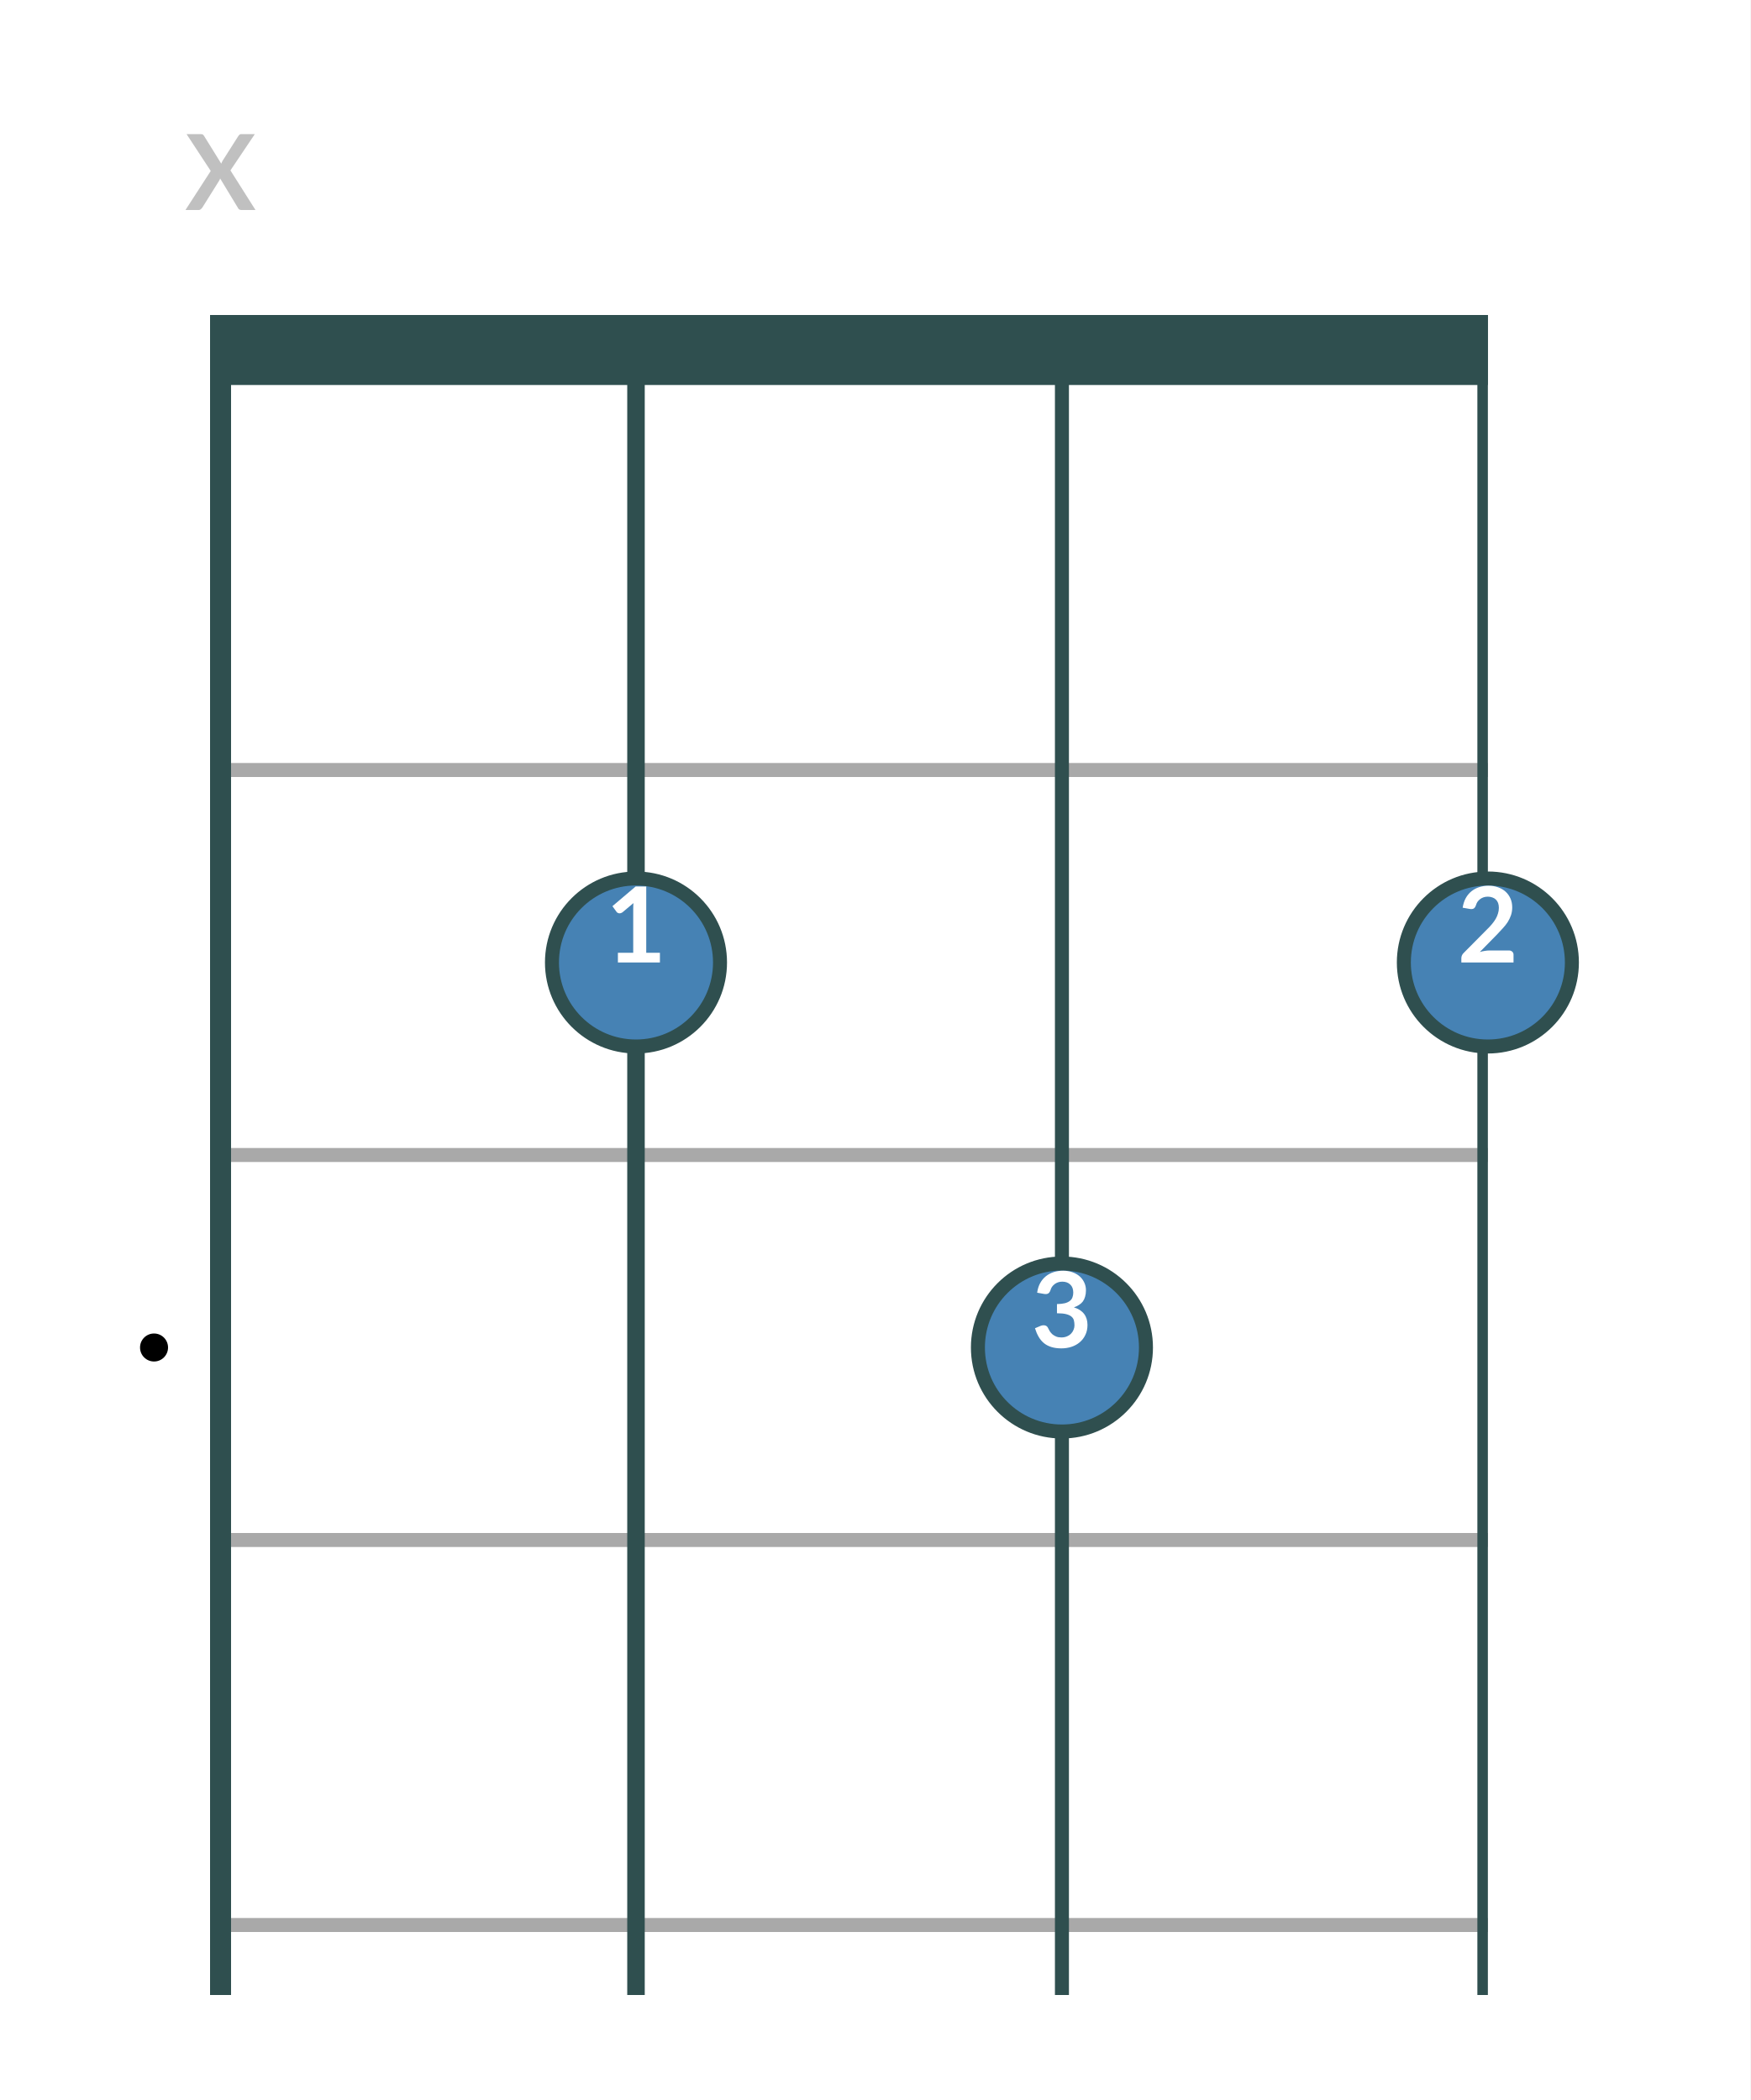
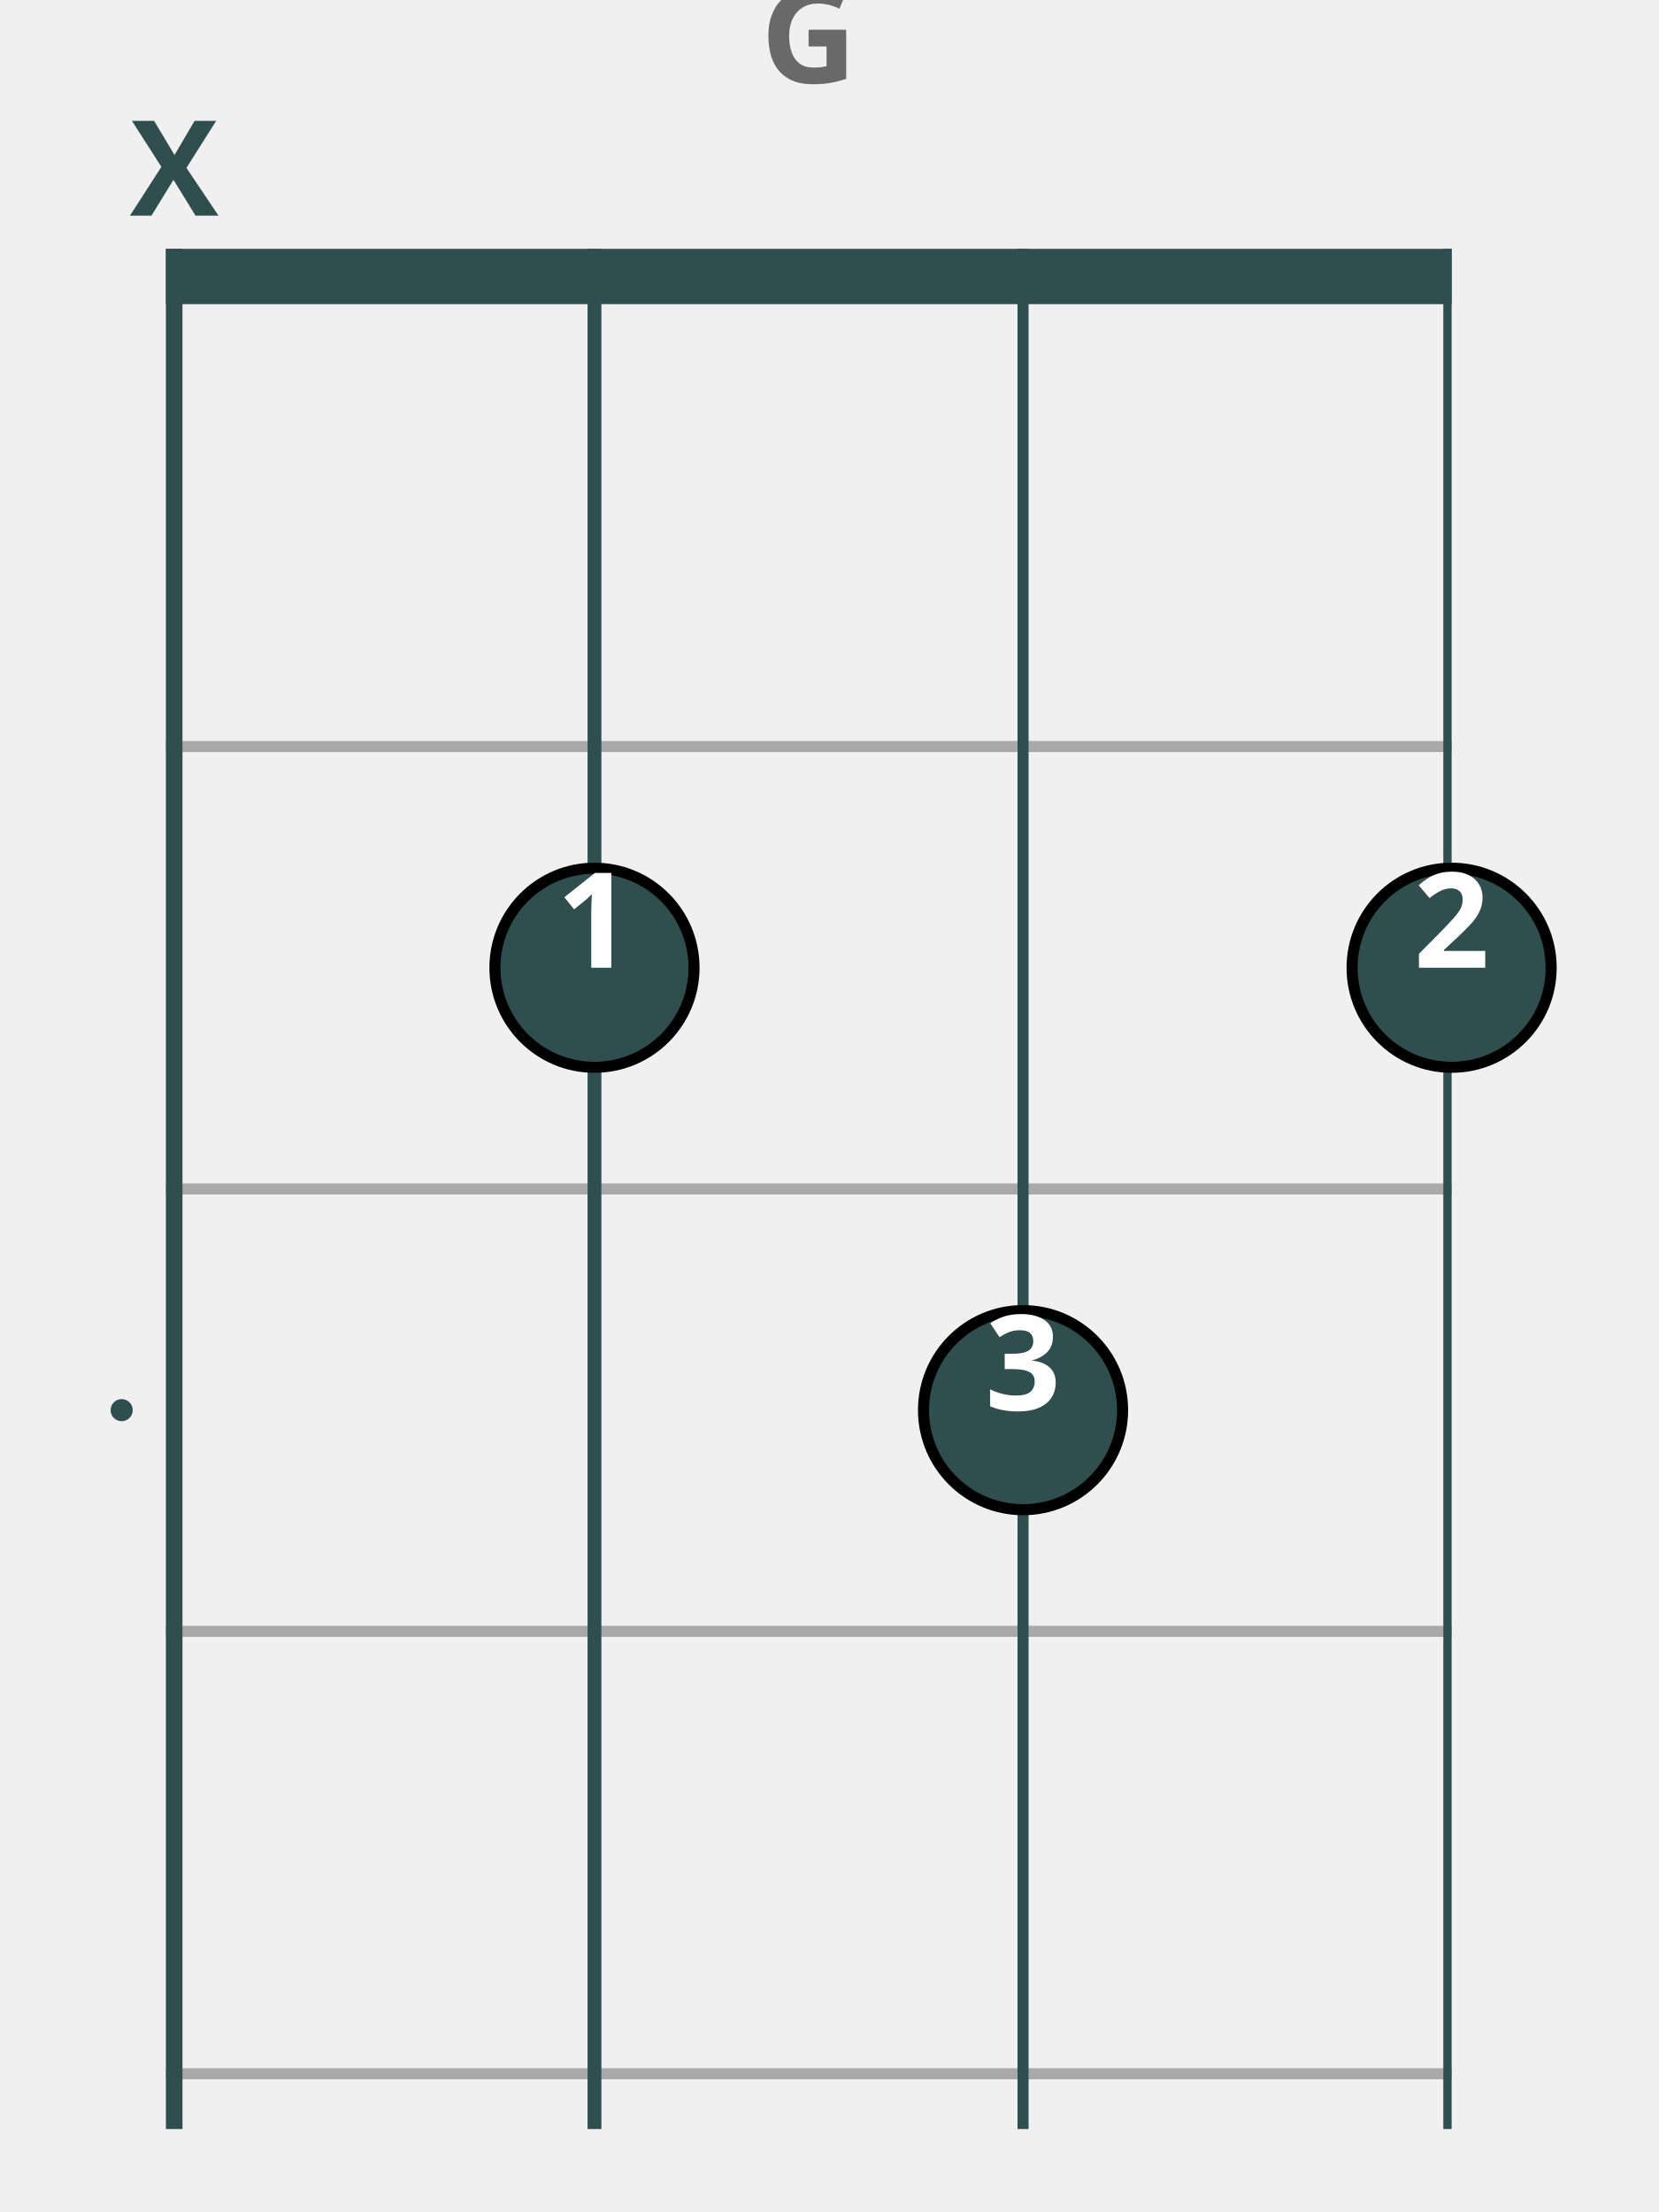
- <svg xmlns="http://www.w3.org/2000/svg" width="250" height="300" baseProfile="full" version="1.1">
+ <svg xmlns="http://www.w3.org/2000/svg" baseProfile="full" height="400" version="1.1" width="300">
  <defs />
-   <rect fill="white" x="0" y="0" width="250" height="300" />
-   <line stroke="darkgray" stroke-width="2" x1="30" y1="110.0" x2="212.5" y2="110.0" />
-   <line stroke="darkgray" stroke-width="2" x1="30" y1="165.0" x2="212.5" y2="165.0" />
-   <line stroke="darkgray" stroke-width="2" x1="30" y1="220.0" x2="212.5" y2="220.0" />
-   <line stroke="darkgray" stroke-width="2" x1="30" y1="275.0" x2="212.5" y2="275.0" />
-   <circle fill="black" cx="22" cy="192.5" r="2" />
-   <line stroke="darkslategray" stroke-width="3.0" x1="31.5" y1="45.0" x2="31.5" y2="285.0" />
-   <text font-family="Lato" font-size="15" font-weight="bold" fill="silver" text-anchor="middle" alignment-baseline="middle" x="31.5" y="30.0">X</text>
-   <line stroke="darkslategray" stroke-width="2.5" x1="90.833" y1="45.0" x2="90.833" y2="285.0" />
-   <line stroke="darkslategray" stroke-width="2.0" x1="151.667" y1="45.0" x2="151.667" y2="285.0" />
-   <line stroke="darkslategray" stroke-width="1.5" x1="211.75" y1="45.0" x2="211.75" y2="285.0" />
-   <line stroke="darkslategray" stroke-width="10" x1="30" y1="50.0" x2="212.5" y2="50.0" />
-   <circle fill="steelblue" stroke="darkslategray" stroke-width="2" cx="90.833" cy="137.5" r="12" />
-   <text font-family="Lato" font-size="15" font-weight="bold" fill="white" text-anchor="middle" alignment-baseline="central" x="90.833" y="137.5">1</text>
-   <circle fill="steelblue" stroke="darkslategray" stroke-width="2" cx="151.667" cy="192.5" r="12" />
-   <text font-family="Lato" font-size="15" font-weight="bold" fill="white" text-anchor="middle" alignment-baseline="central" x="151.667" y="192.5">3</text>
-   <circle fill="steelblue" stroke="darkslategray" stroke-width="2" cx="212.5" cy="137.5" r="12" />
-   <text font-family="Lato" font-size="15" font-weight="bold" fill="white" text-anchor="middle" alignment-baseline="central" x="212.5" y="137.5">2</text>
+   <line stroke="darkgray" stroke-width="2" x1="30" x2="262.5" y1="135.0" y2="135.0" />
+   <line stroke="darkgray" stroke-width="2" x1="30" x2="262.5" y1="215.0" y2="215.0" />
+   <line stroke="darkgray" stroke-width="2" x1="30" x2="262.5" y1="295.0" y2="295.0" />
+   <line stroke="darkgray" stroke-width="2" x1="30" x2="262.5" y1="375.0" y2="375.0" />
+   <circle cx="22" cy="255.0" fill="darkslategray" r="2" />
+   <line stroke="darkslategray" stroke-width="3.0" x1="31.5" x2="31.5" y1="45.0" y2="385.0" />
+   <text alignment-baseline="middle" fill="darkslategray" font-family="Verdana" font-size="24" font-weight="bold" text-anchor="middle" x="31.5" y="39.0">X</text>
+   <line stroke="darkslategray" stroke-width="2.5" x1="107.5" x2="107.5" y1="45.0" y2="385.0" />
+   <line stroke="darkslategray" stroke-width="2.0" x1="185.0" x2="185.0" y1="45.0" y2="385.0" />
+   <line stroke="darkslategray" stroke-width="1.5" x1="261.75" x2="261.75" y1="45.0" y2="385.0" />
+   <line stroke="darkslategray" stroke-width="10" x1="30" x2="262.5" y1="50.0" y2="50.0" />
+   <circle cx="107.5" cy="175.0" fill="darkslategray" r="18" stroke="black" stroke-width="2" />
+   <text alignment-baseline="central" fill="white" font-family="Verdana" font-size="24" font-weight="bold" text-anchor="middle" x="107.5" y="175.0">1</text>
+   <circle cx="185.0" cy="255.0" fill="darkslategray" r="18" stroke="black" stroke-width="2" />
+   <text alignment-baseline="central" fill="white" font-family="Verdana" font-size="24" font-weight="bold" text-anchor="middle" x="185.0" y="255.0">3</text>
+   <circle cx="262.5" cy="175.0" fill="darkslategray" r="18" stroke="black" stroke-width="2" />
+   <text alignment-baseline="central" fill="white" font-family="Verdana" font-size="24" font-weight="bold" text-anchor="middle" x="262.5" y="175.0">2</text>
+   <text alignment-baseline="central" fill="dimgray" font-family="Verdana" font-size="24" font-weight="bold" text-anchor="middle" x="146.25" y="15.0">G</text>
</svg>
